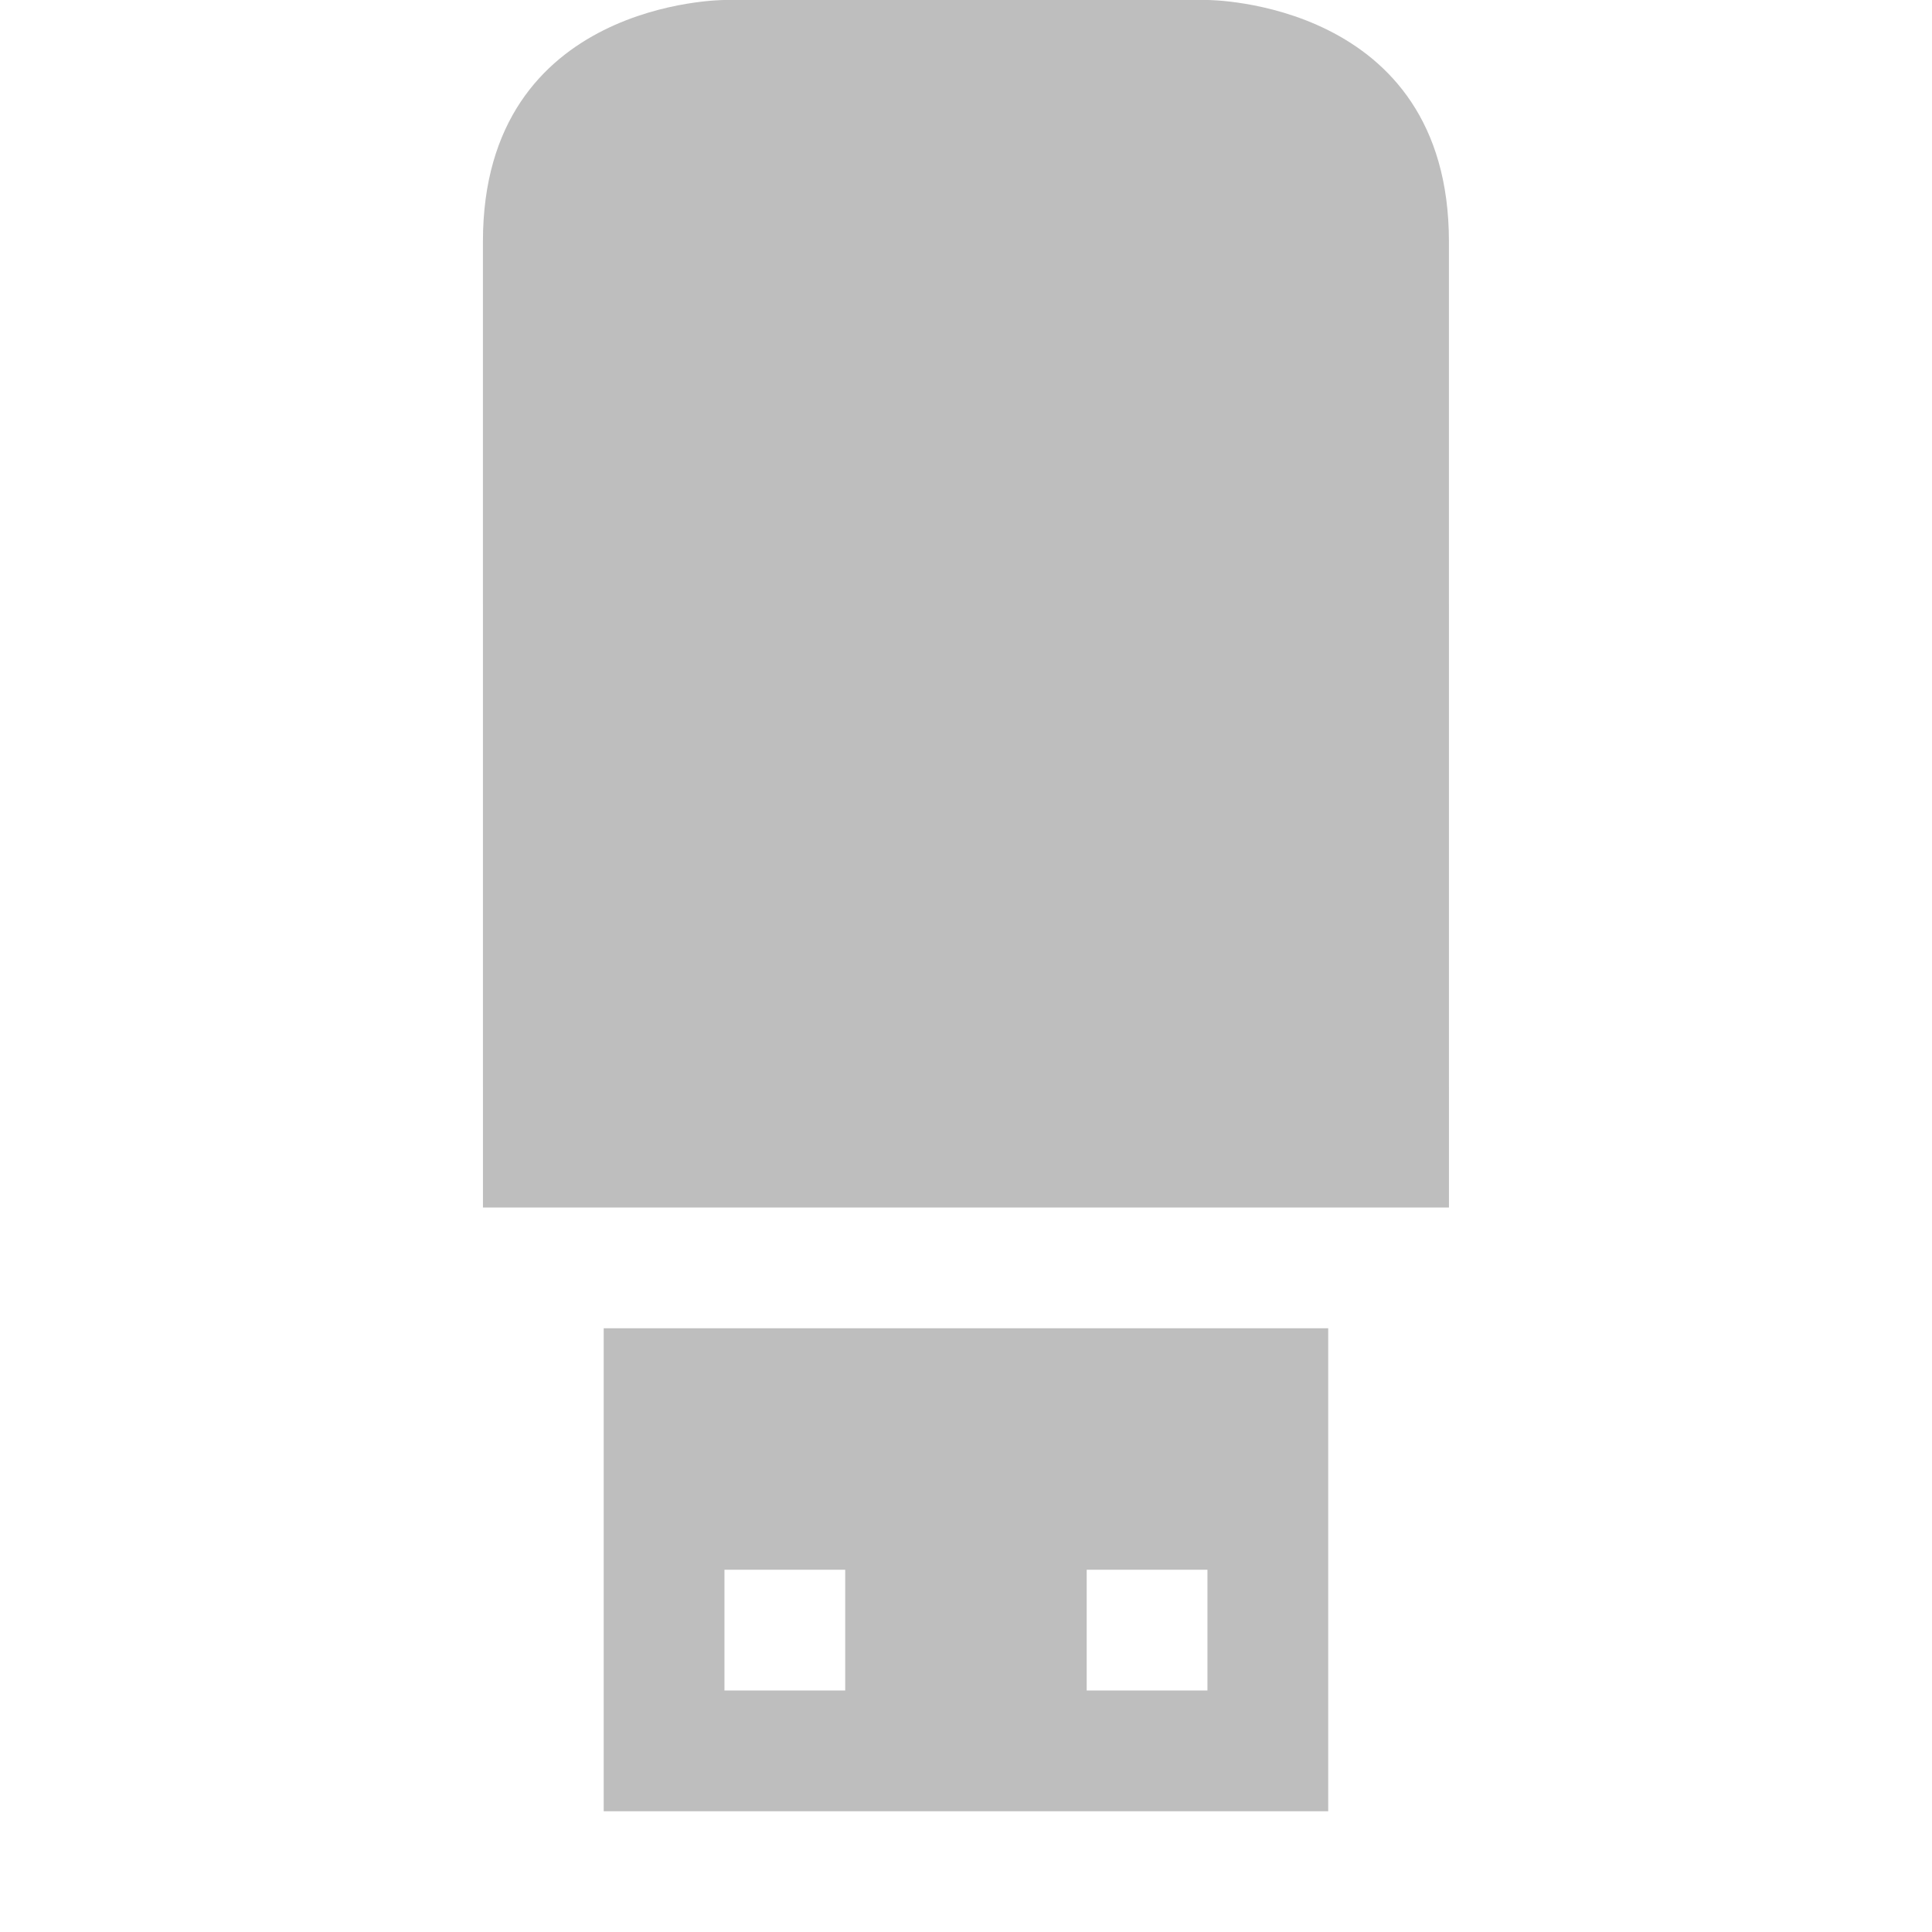
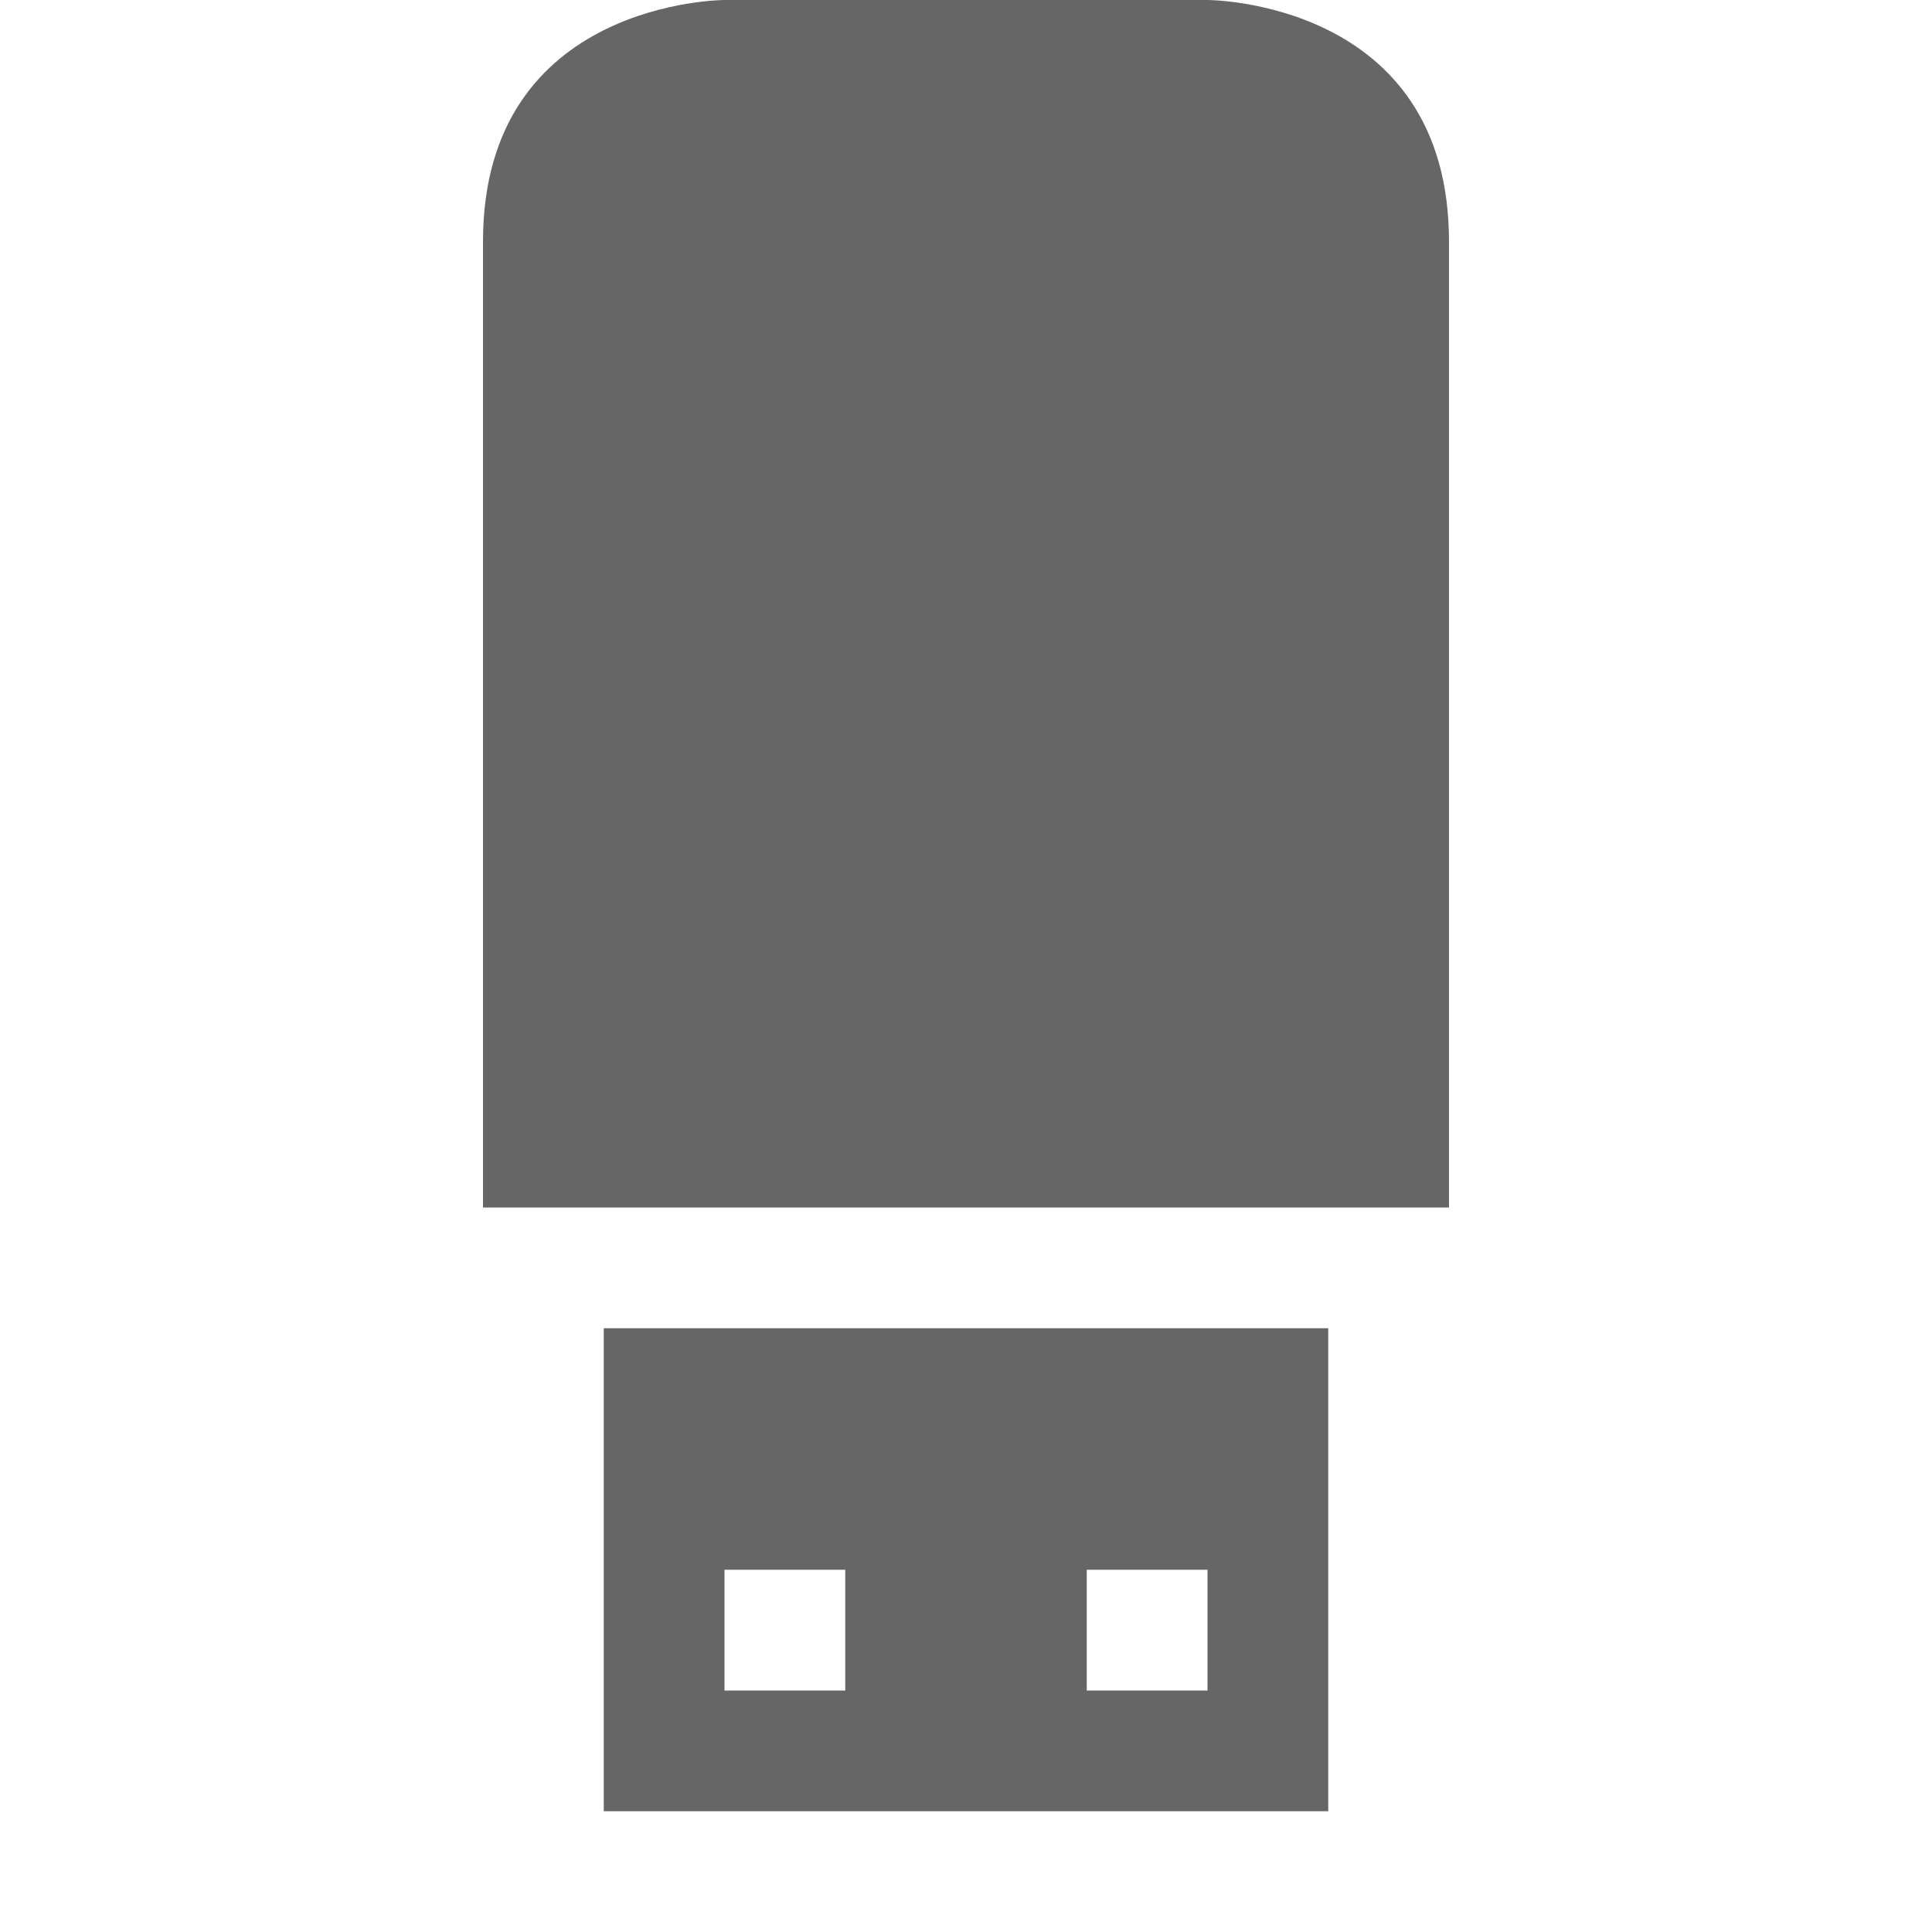
- <svg xmlns="http://www.w3.org/2000/svg" height="16" id="svg7384" version="1.1" width="16">
-   <defs id="defs7386">
-     <filter color-interpolation-filters="sRGB" id="filter7554">
-       <feBlend id="feBlend7556" in2="BackgroundImage" mode="darken" />
-     </filter>
-     <filter color-interpolation-filters="sRGB" id="filter7554-7">
-       <feBlend id="feBlend7556-6" in2="BackgroundImage" mode="darken" />
-     </filter>
-   </defs>
-   <g id="layer9" label="status" style="display:inline" transform="translate(-353.0004,232)" />
-   <g id="layer10" style="display:inline" transform="translate(-353.0004,232)">
-     <g id="g9439" transform="matrix(1,0,0,-1,292.0002,251)">
-       
-     </g>
-     <path d="m 365,-222 -2e-4,-8 c -5e-5,-2 -2,-2 -2,-2 l -4,0 c 0,0 -2,0 -2,2 l 2e-4,8 z" id="rect9463" style="fill:#bebebe;fill-opacity:1;stroke:none" />
-     <path d="m 358,-217 0,-4 6,0 0,4 -6,0 z m 1,-1 1,0 0,-1 -1,0 0,1 z m 3,0 1,0 0,-1 -1,0 0,1 z" id="rect9466" style="fill:#bebebe;fill-opacity:1;stroke:none" />
+ <svg xmlns="http://www.w3.org/2000/svg" height="16" width="16" id="svg2" version="1.1">
+   <defs id="defs10" />
+   <g transform="translate(-1133 -61)" id="g4">
+     <path d="M1145 71v-8c0-2-2-2-2-2h-4s-2 0-2 2v8zM1138 76v-4h6v4zm1-1h1v-1h-1zm3 0h1v-1h-1z" fill="#666" id="path6" />
  </g>
-   <g id="layer13" style="display:inline" transform="translate(-353.0004,232)" />
-   <g id="layer14" transform="translate(-353.0004,232)" />
-   <g id="layer15" style="display:inline" transform="translate(-353.0004,232)" />
-   <g id="g71291" style="display:inline" transform="translate(-353.0004,232)" />
-   <g id="layer12" style="display:inline" transform="translate(-353.0004,232)" />
</svg>
